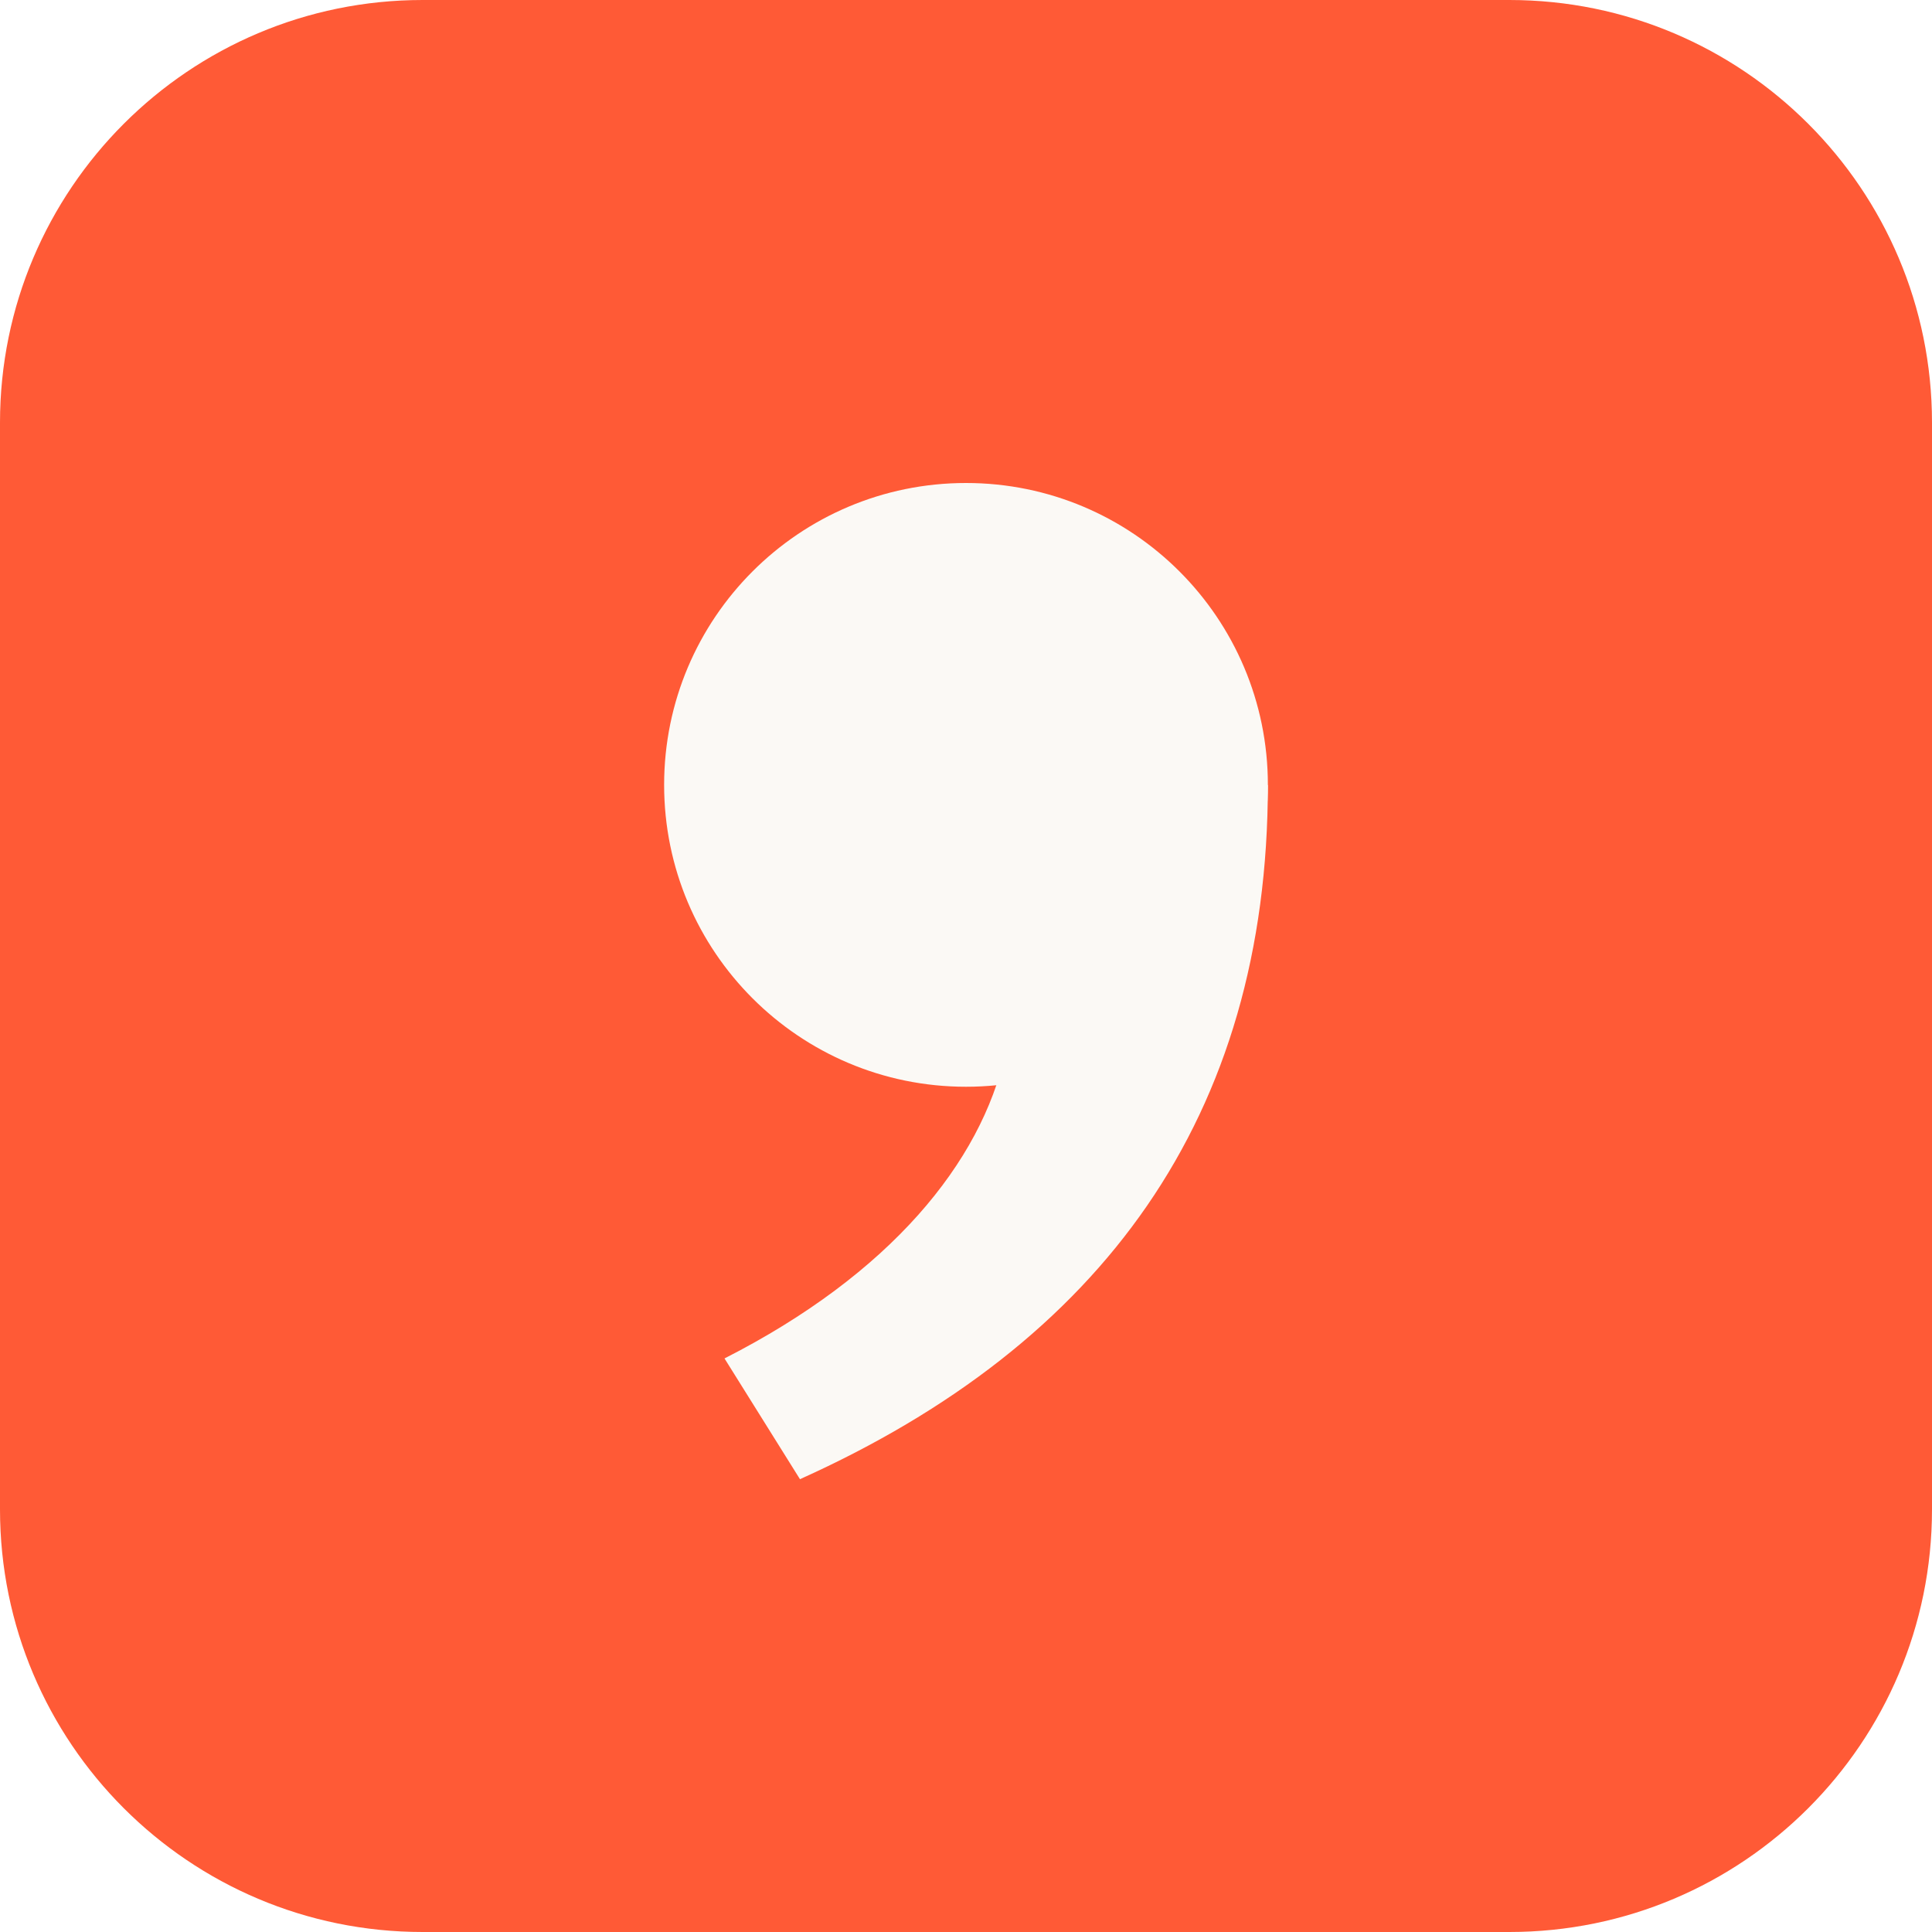
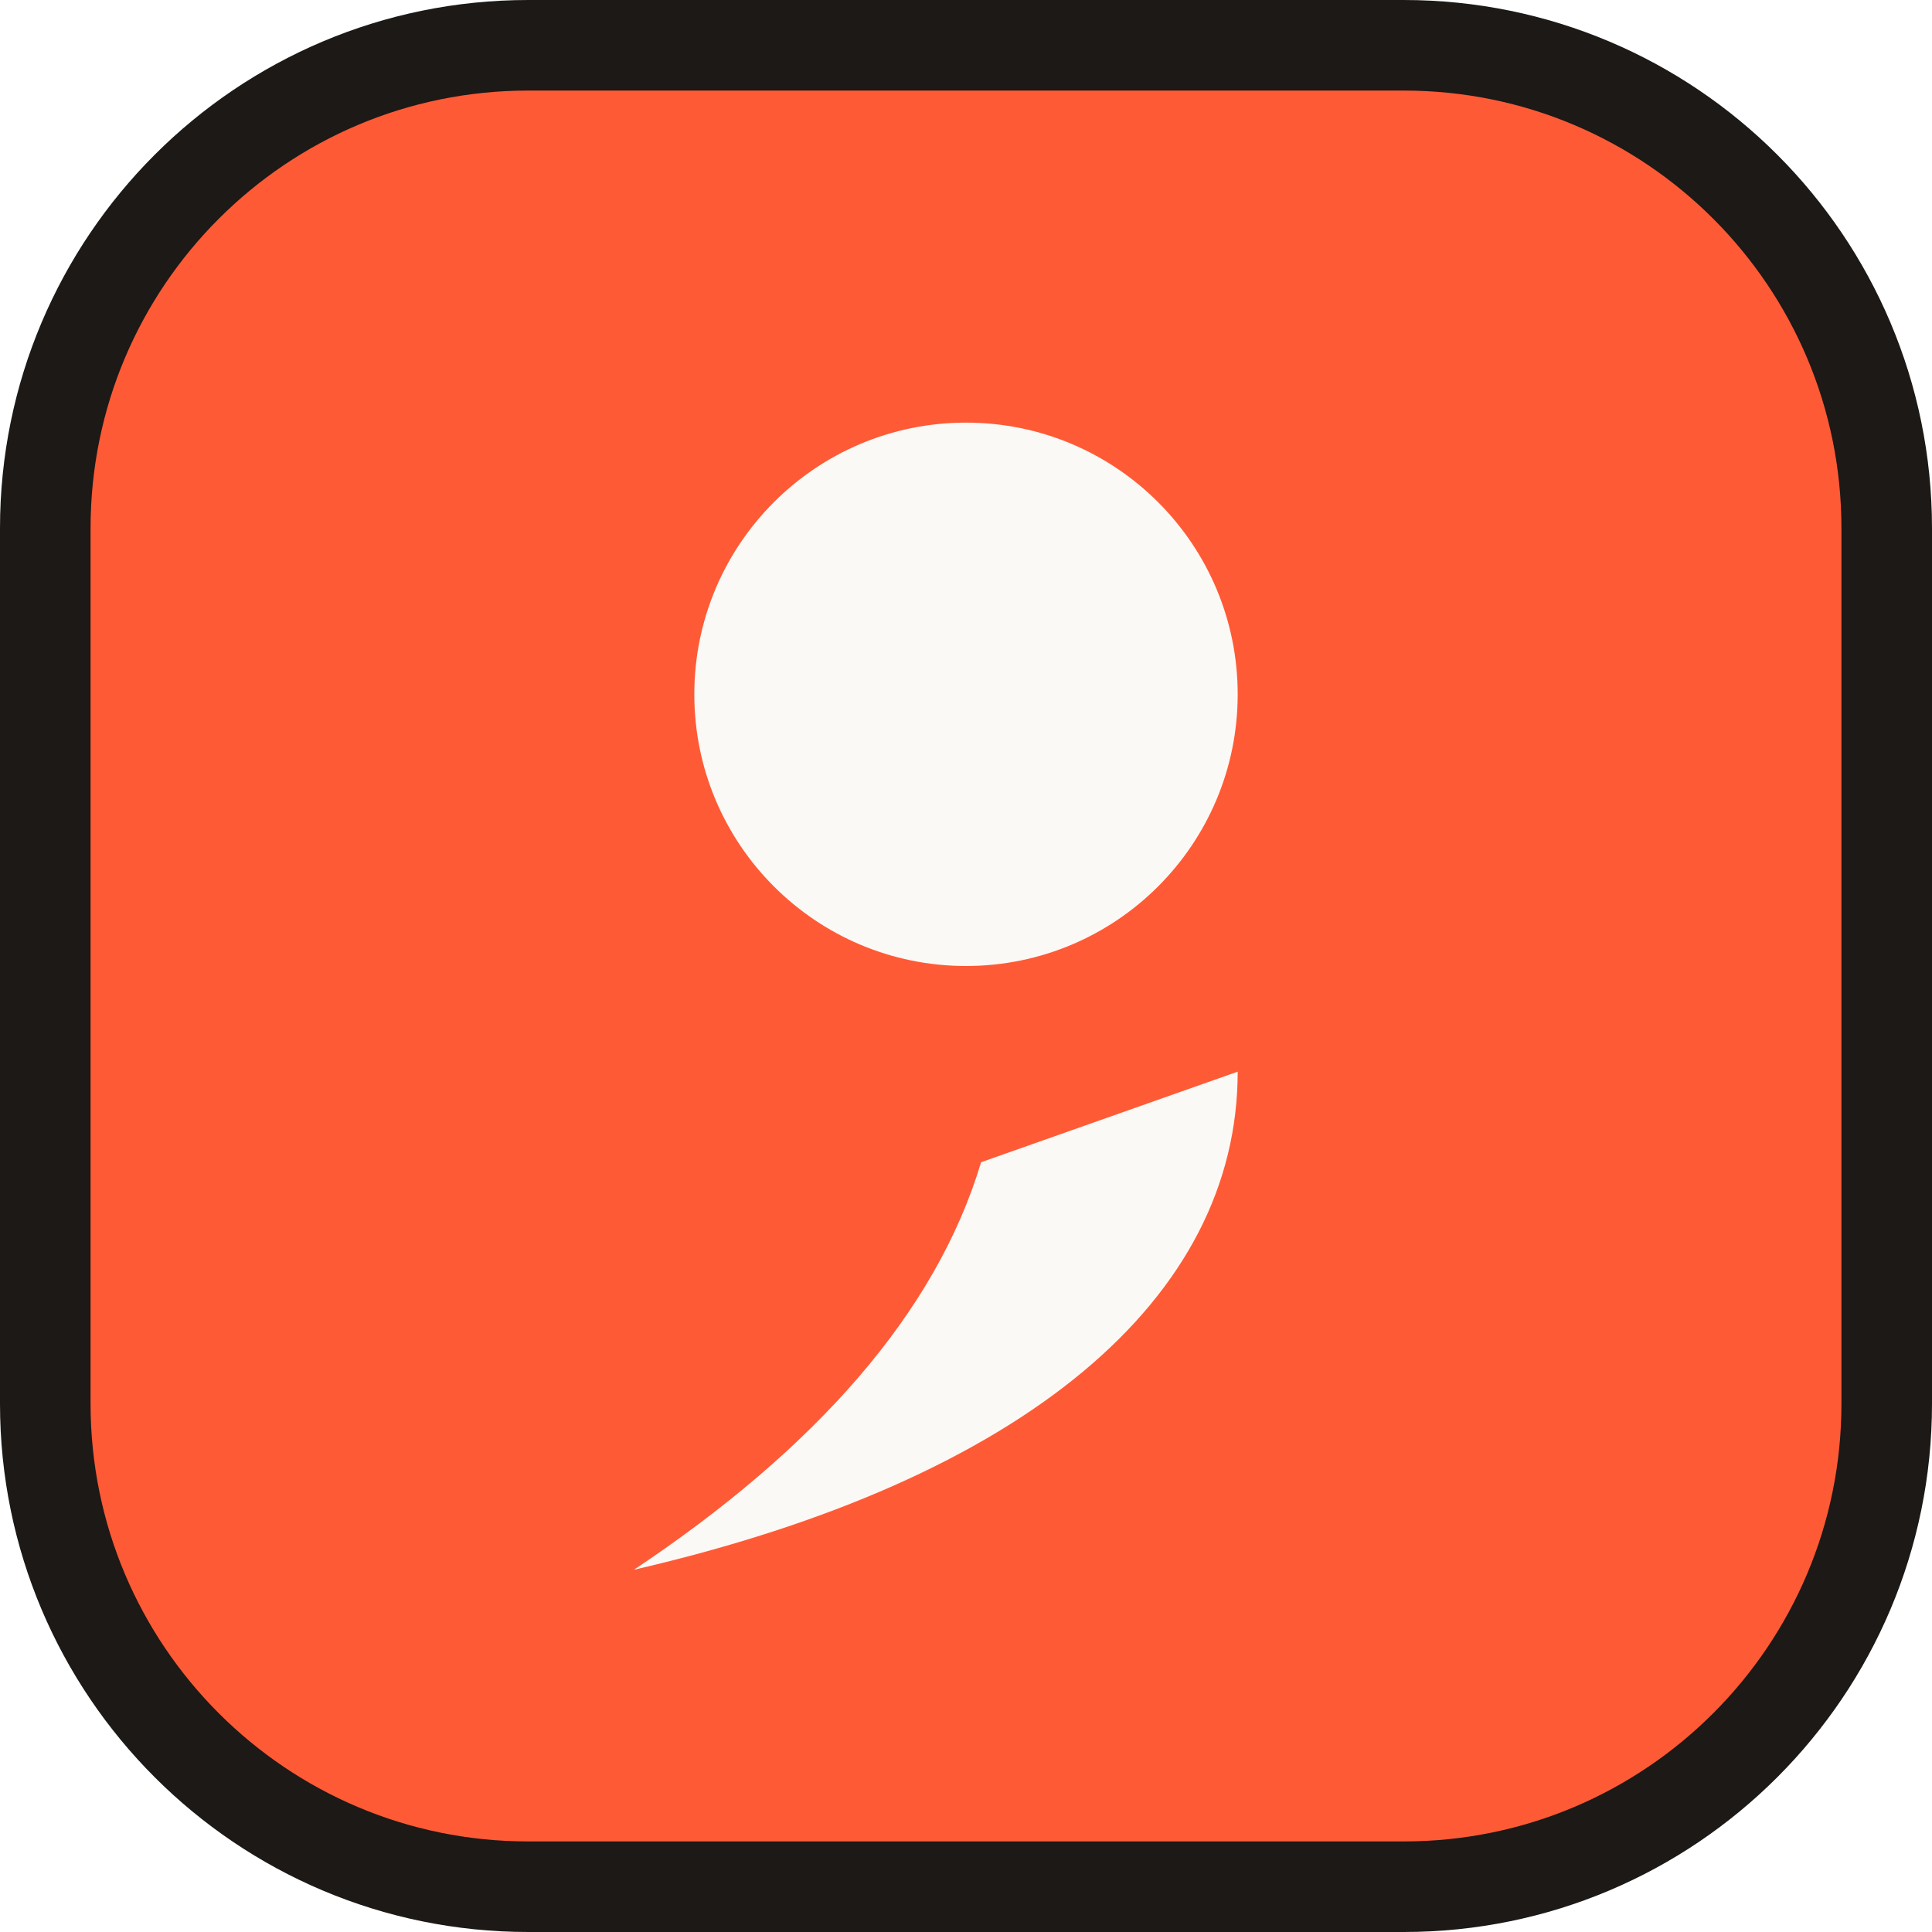
- <svg xmlns="http://www.w3.org/2000/svg" viewBox="0 0 64 64">
-   <rect width="64" height="64" rx="14" fill="#FF5A36" />
-   <circle cx="32" cy="26" r="10" fill="#FBF9F5" />
-   <path d="M42 26C42 37 36.5 44.5 26.5 49L24 45C29.5 42.2 32.5 38.5 33.3 34.9Z" fill="#FBF9F5" />
+ <svg xmlns="http://www.w3.org/2000/svg" viewBox="0 0 64 64" role="img" aria-label="Send, thanks">
+   <rect x="1.5" y="1.5" width="61" height="61" rx="16" fill="#FF5A36" stroke="#1C1916" stroke-width="3" />
+   <circle cx="32" cy="23" r="9" fill="#FBF9F5" />
+   <path d="M41 35.5C41 43 34 49 21 52C27 48 31 43.5 32.5 38.5Z" fill="#FBF9F5" />
</svg>
